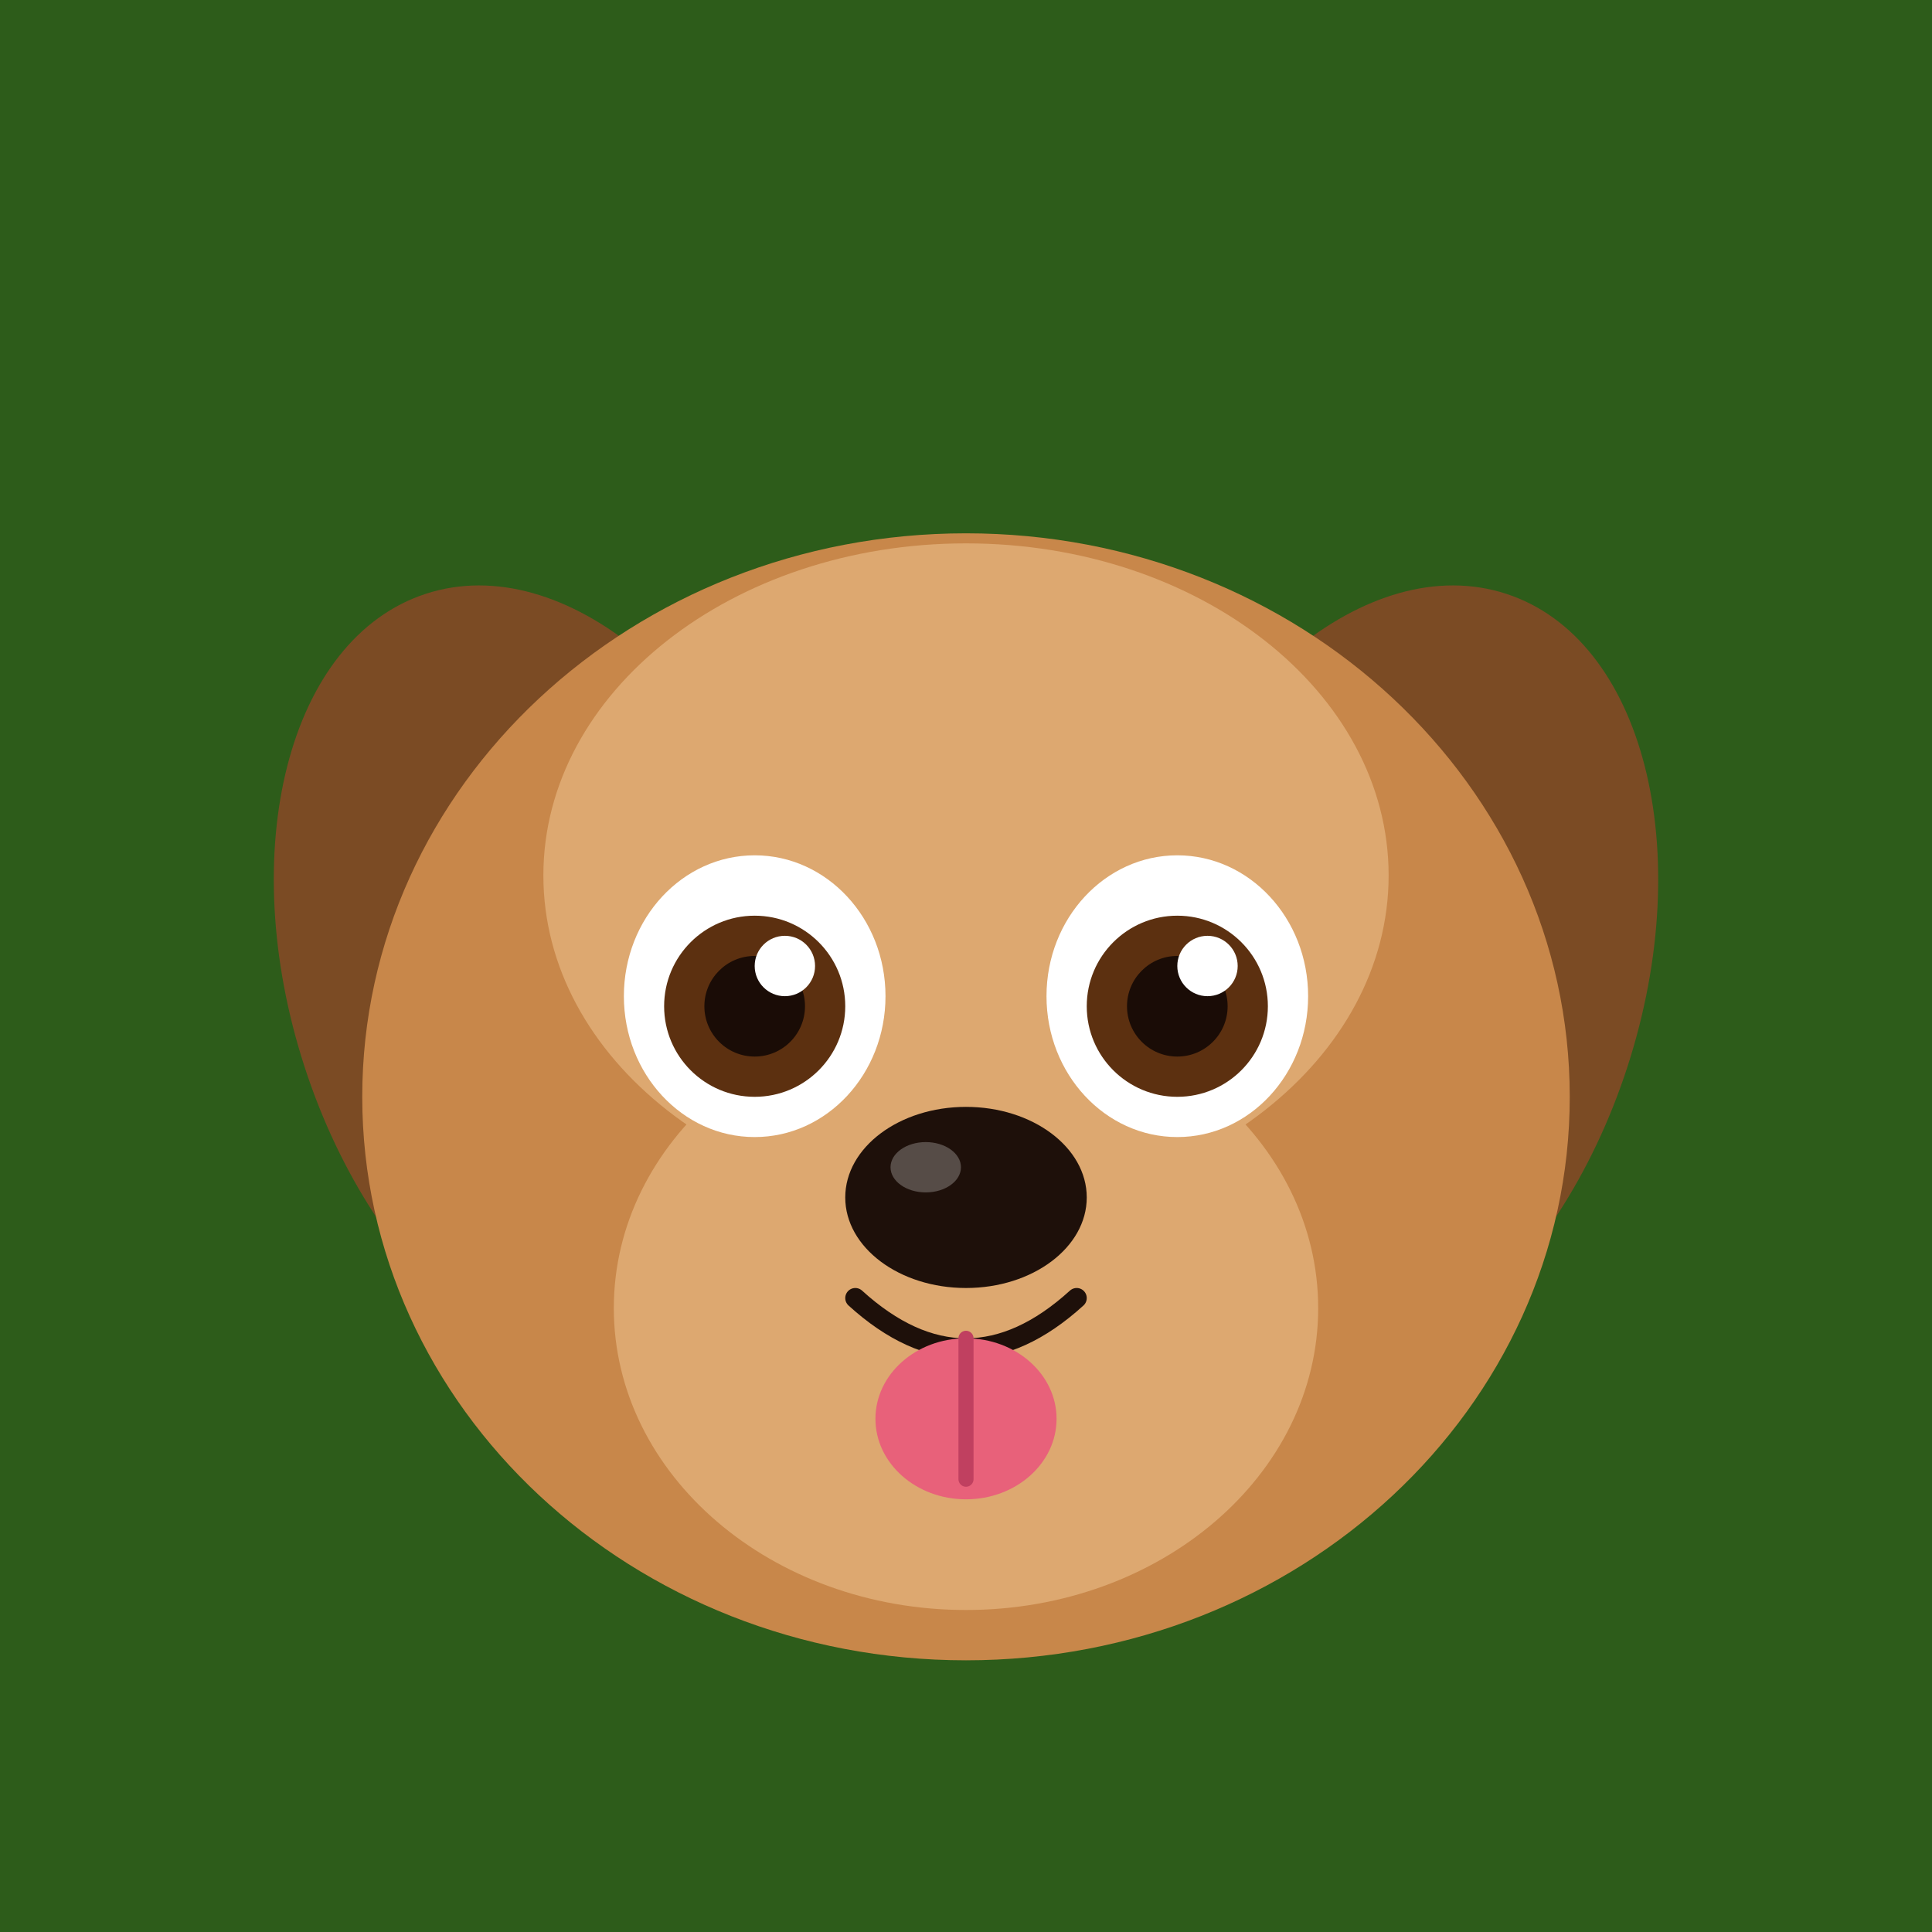
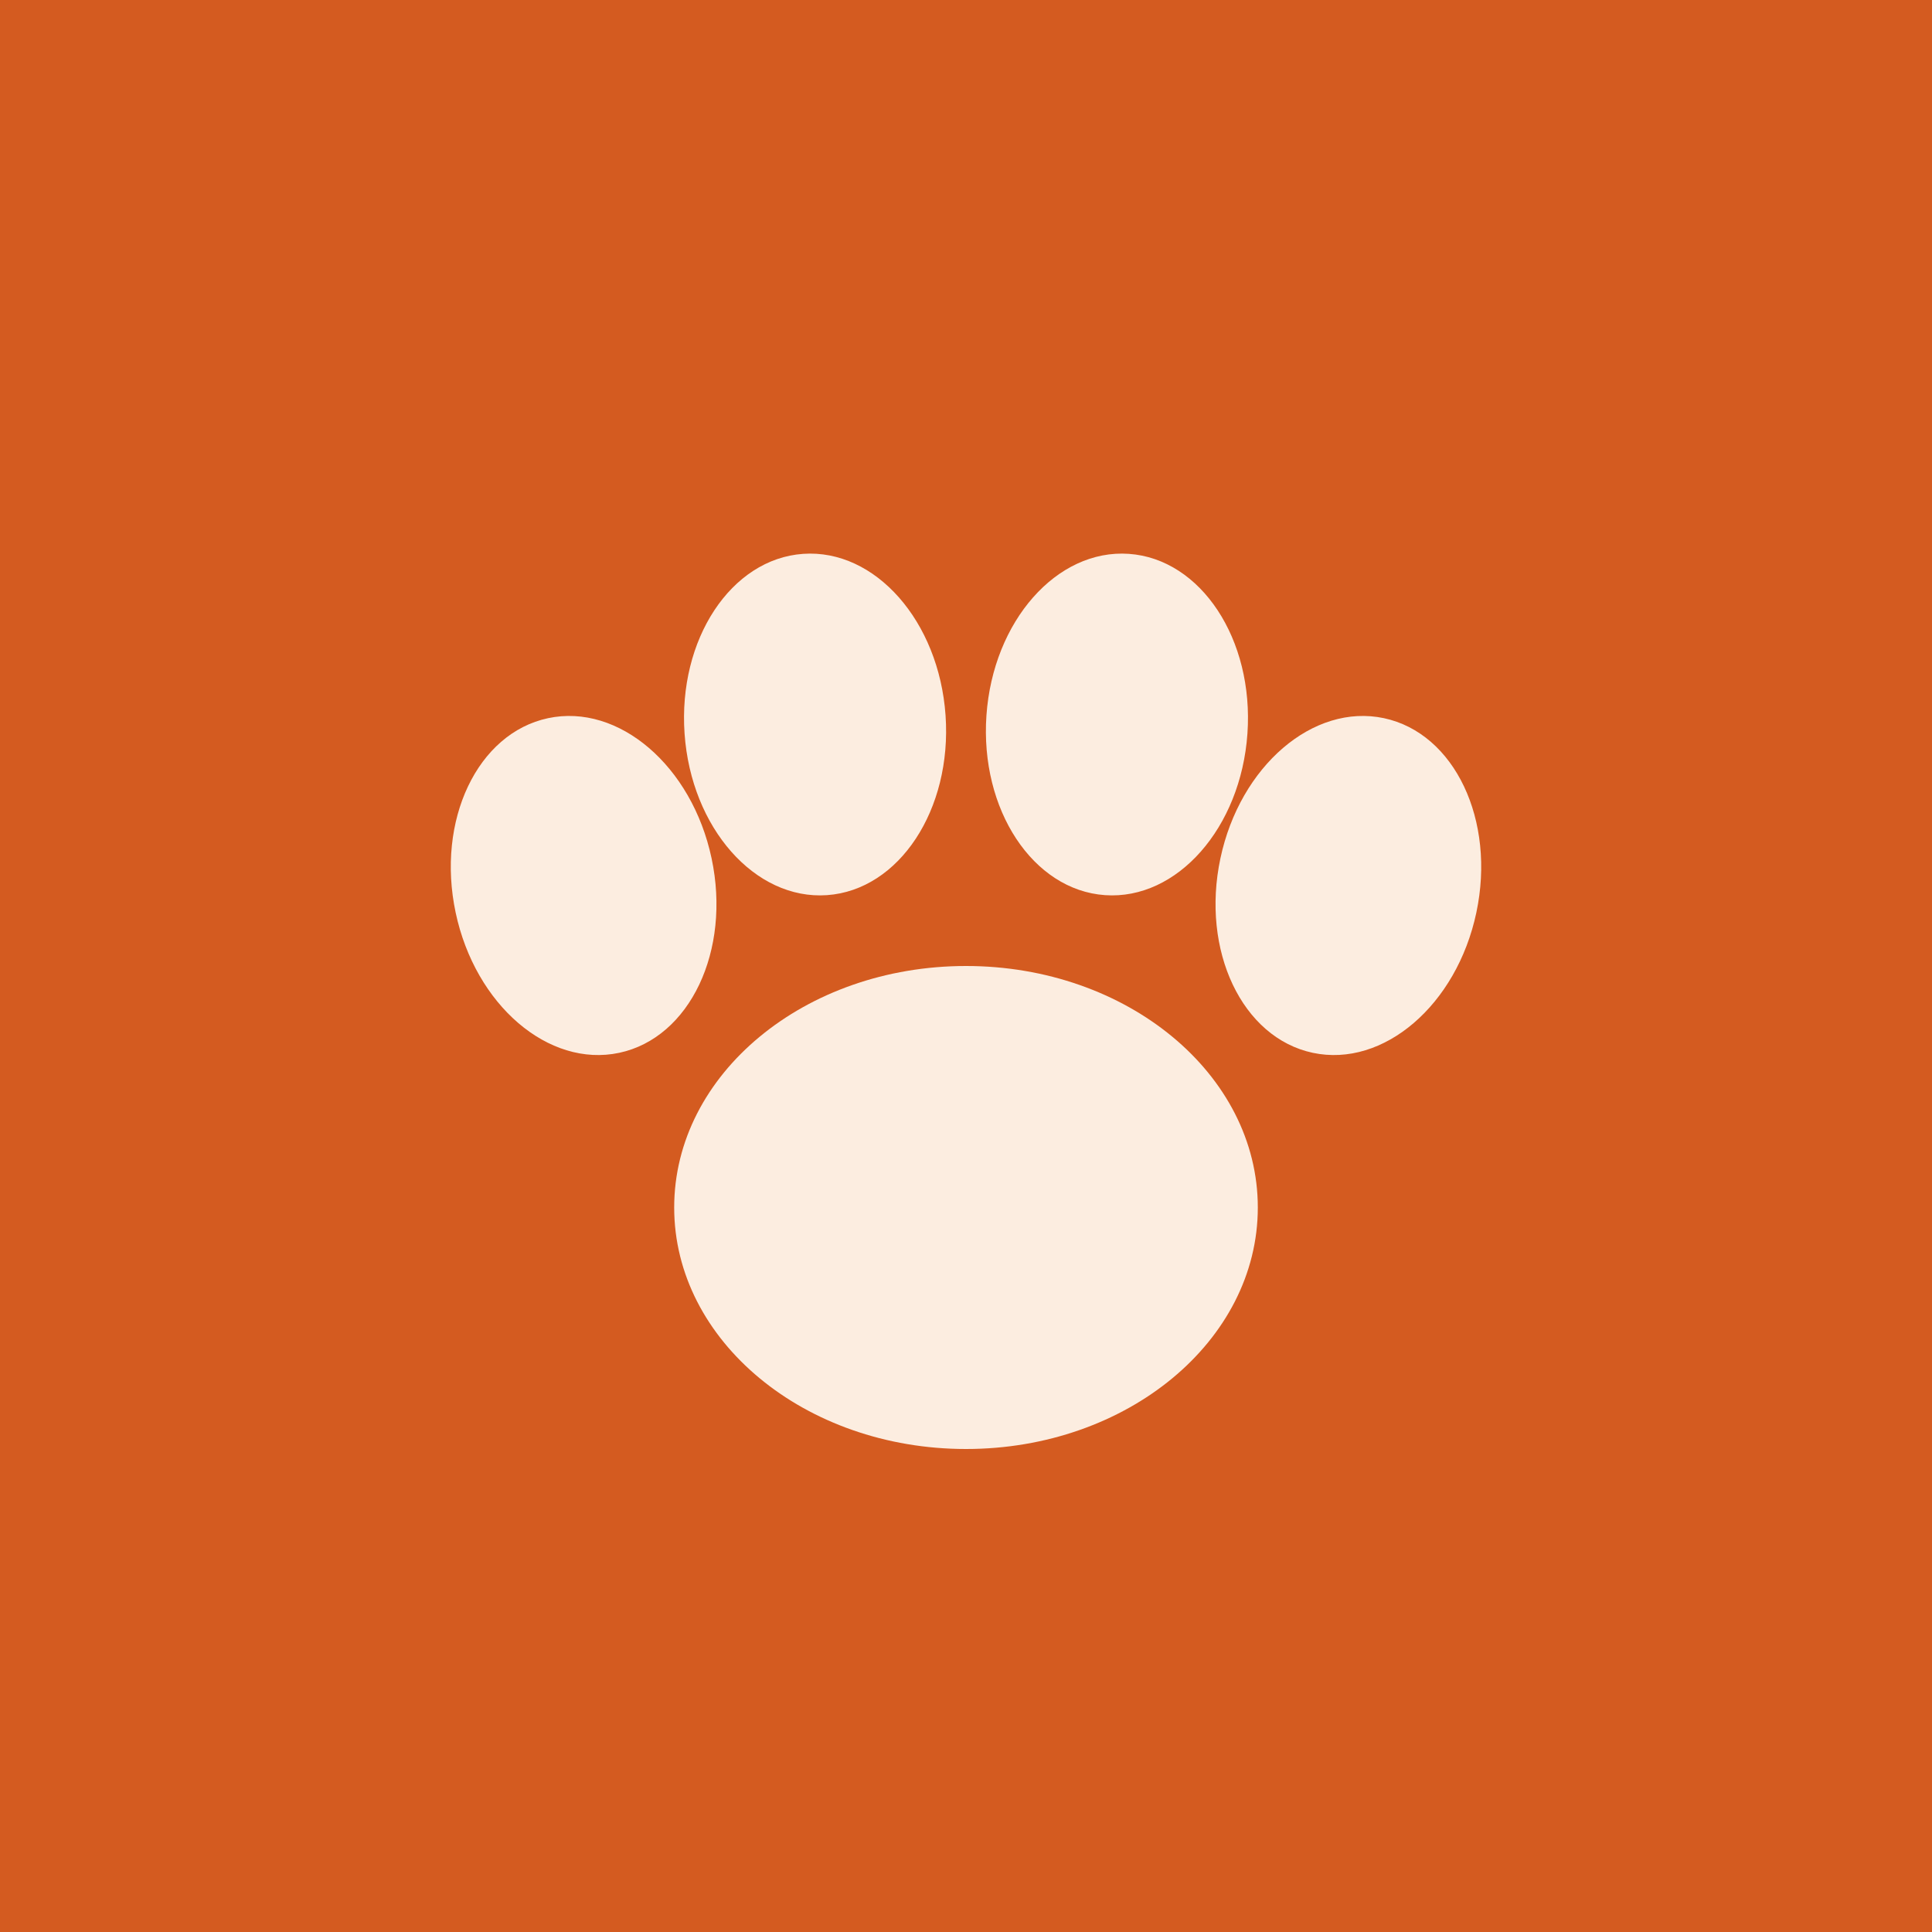
<svg xmlns="http://www.w3.org/2000/svg" viewBox="0 0 192 192">
-   <rect width="192" height="192" fill="#2D5C1A" />
-   <ellipse cx="55" cy="98" rx="26" ry="41" fill="#7B4B24" transform="rotate(-18 55 98)" />
-   <ellipse cx="137" cy="98" rx="26" ry="41" fill="#7B4B24" transform="rotate(18 137 98)" />
-   <ellipse cx="96" cy="109" rx="60" ry="56" fill="#C8874A" />
-   <ellipse cx="96" cy="87" rx="42" ry="33" fill="#DDA870" />
-   <ellipse cx="96" cy="130" rx="35" ry="30" fill="#DDA870" />
-   <ellipse cx="75" cy="99" rx="13" ry="14" fill="white" />
-   <ellipse cx="117" cy="99" rx="13" ry="14" fill="white" />
-   <circle cx="75" cy="100" r="9" fill="#5C3010" />
-   <circle cx="117" cy="100" r="9" fill="#5C3010" />
-   <circle cx="75" cy="100" r="5" fill="#1A0C06" />
-   <circle cx="117" cy="100" r="5" fill="#1A0C06" />
-   <circle cx="78" cy="96" r="3" fill="white" />
-   <circle cx="120" cy="96" r="3" fill="white" />
-   <ellipse cx="96" cy="119" rx="12" ry="9" fill="#1E100A" />
-   <ellipse cx="92" cy="116" rx="3.5" ry="2.5" fill="rgba(255,255,255,0.25)" />
-   <path d="M 85 129 Q 96 139 107 129" fill="none" stroke="#1E100A" stroke-width="2" stroke-linecap="round" />
-   <ellipse cx="96" cy="141" rx="9" ry="8" fill="#E8617A" />
-   <path d="M 96 133 Q 96 139 96 147" fill="none" stroke="#C04060" stroke-width="1.5" stroke-linecap="round" />
+   <rect width="192" height="192" fill="#D45B20" />
+   <g fill="rgba(255,248,238,0.93)">
+     <ellipse cx="96" cy="120" rx="29" ry="24" />
+     <ellipse cx="58" cy="88" rx="13" ry="17" transform="rotate(-12 58 88)" />
+     <ellipse cx="81" cy="72" rx="13" ry="17" transform="rotate(-4 81 72)" />
+     <ellipse cx="111" cy="72" rx="13" ry="17" transform="rotate(4 111 72)" />
+     <ellipse cx="134" cy="88" rx="13" ry="17" transform="rotate(12 134 88)" />
+   </g>
</svg>
